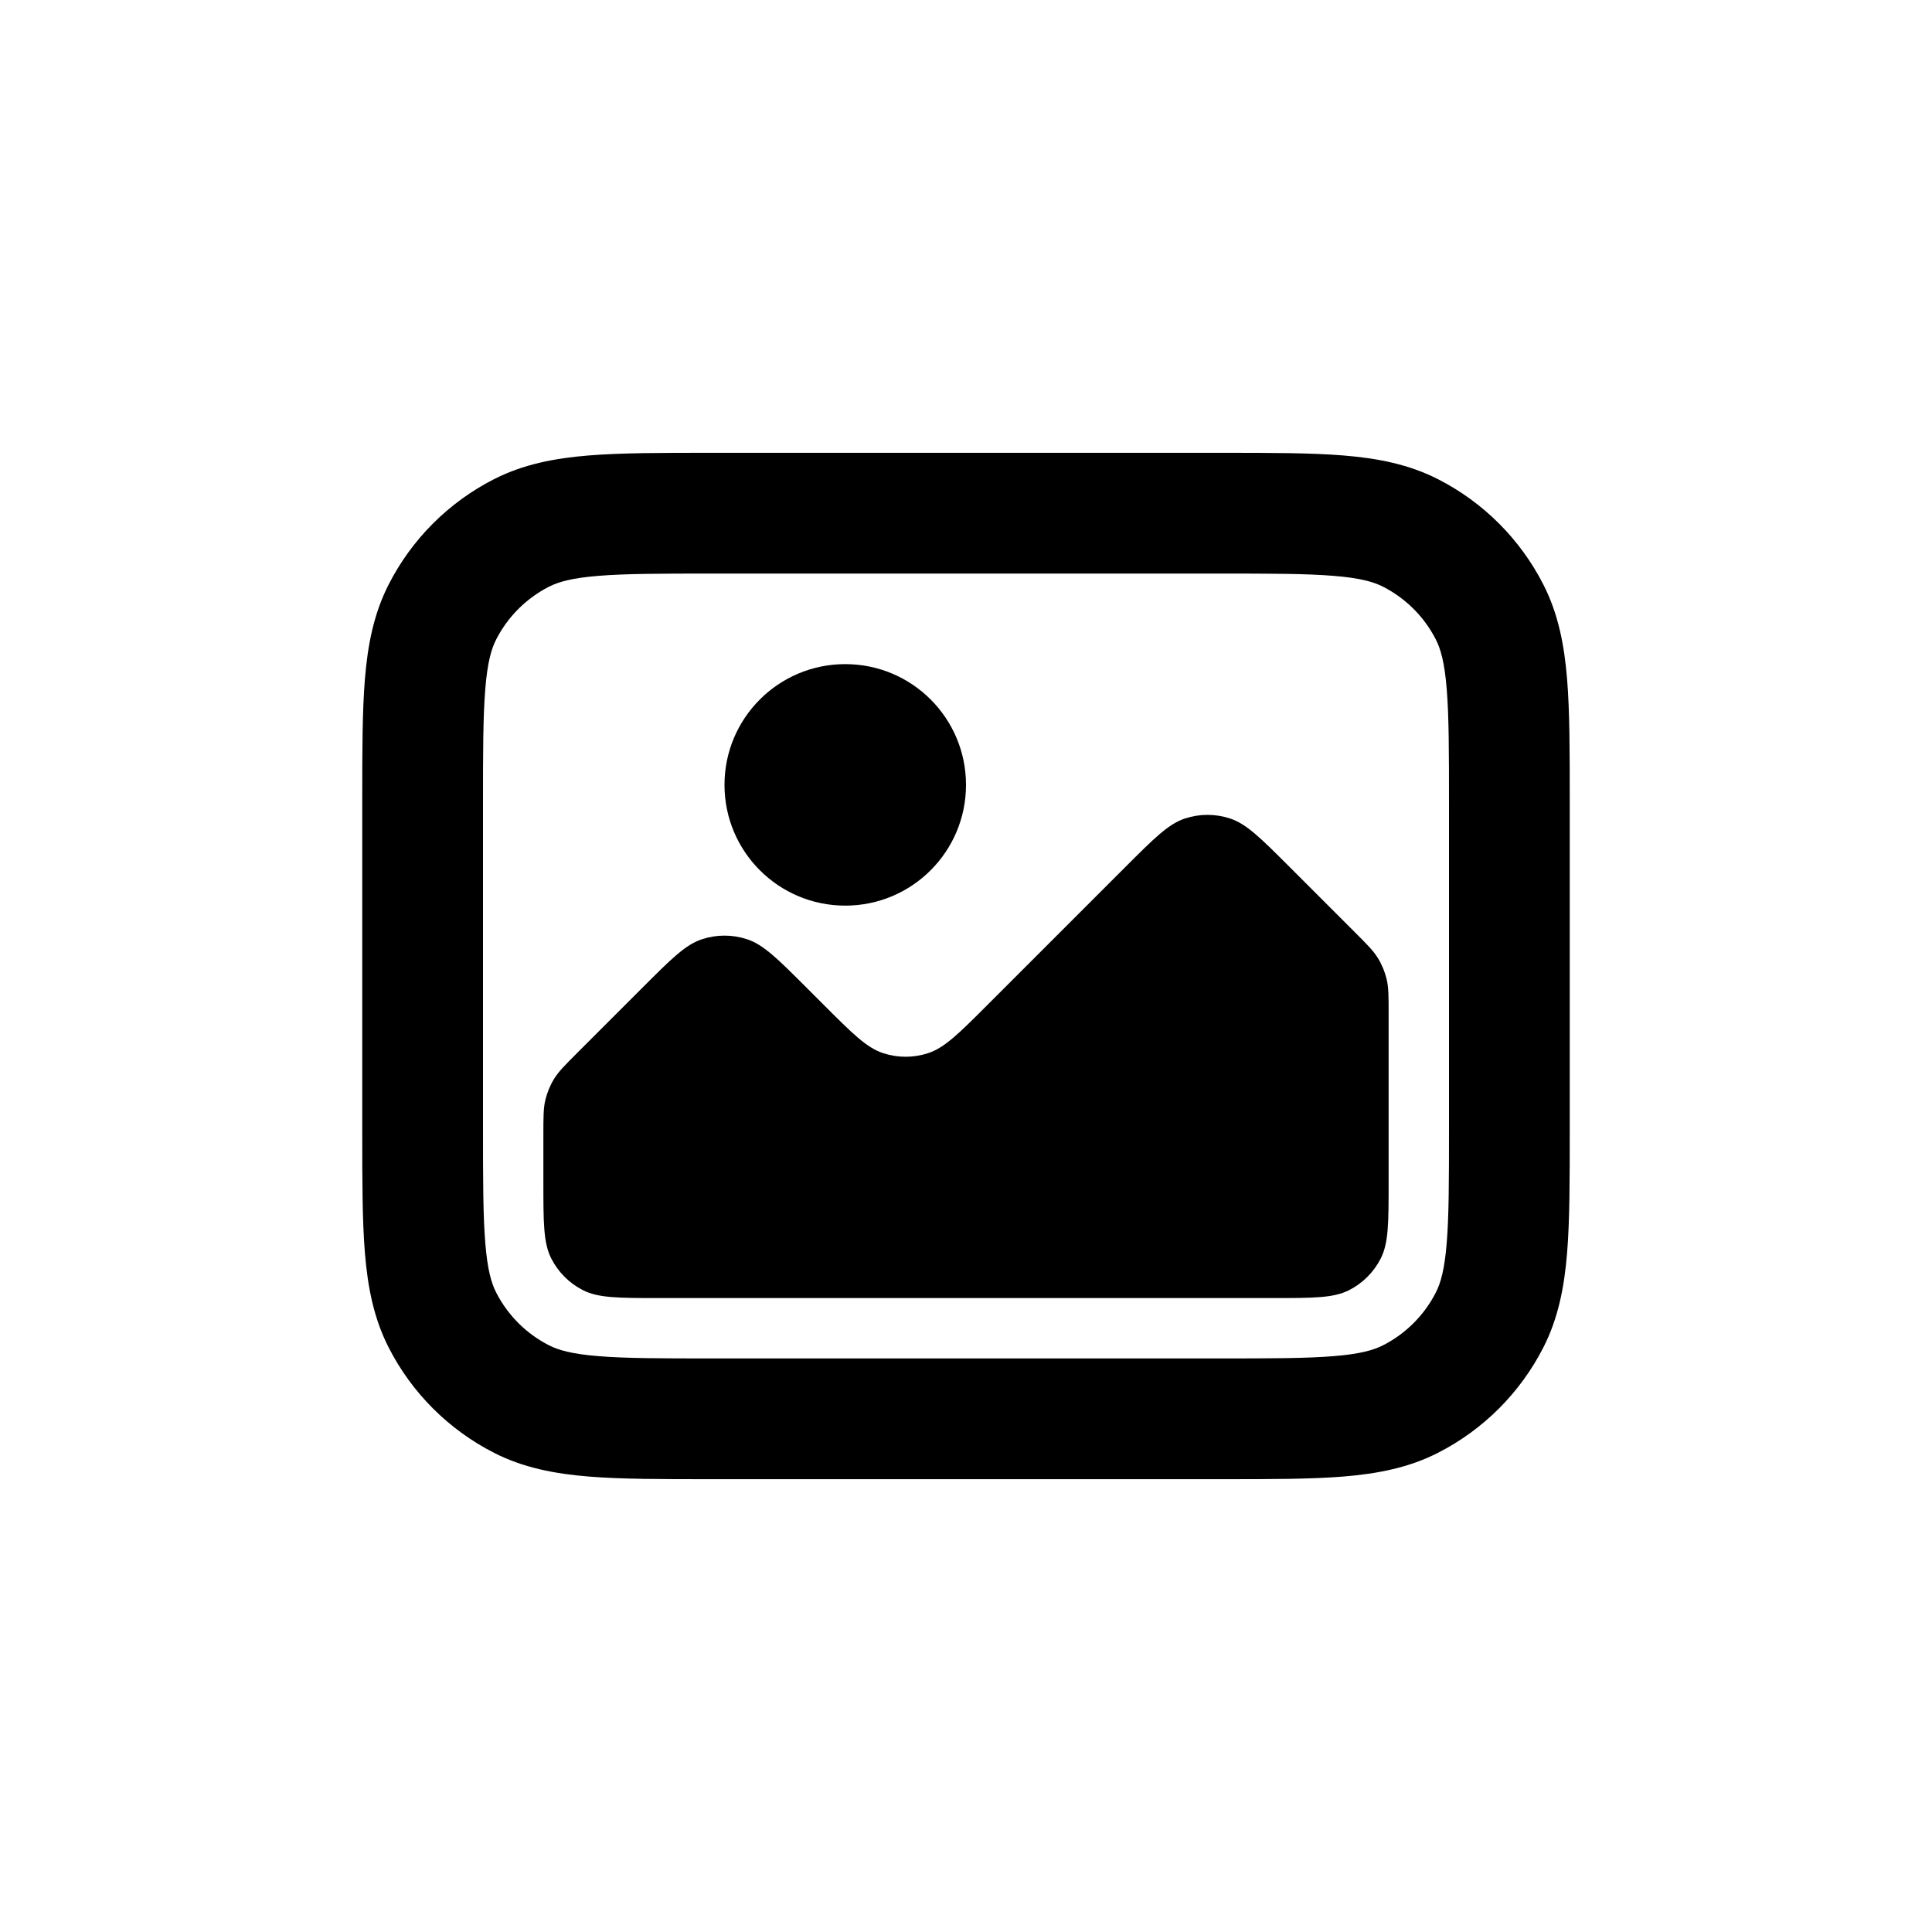
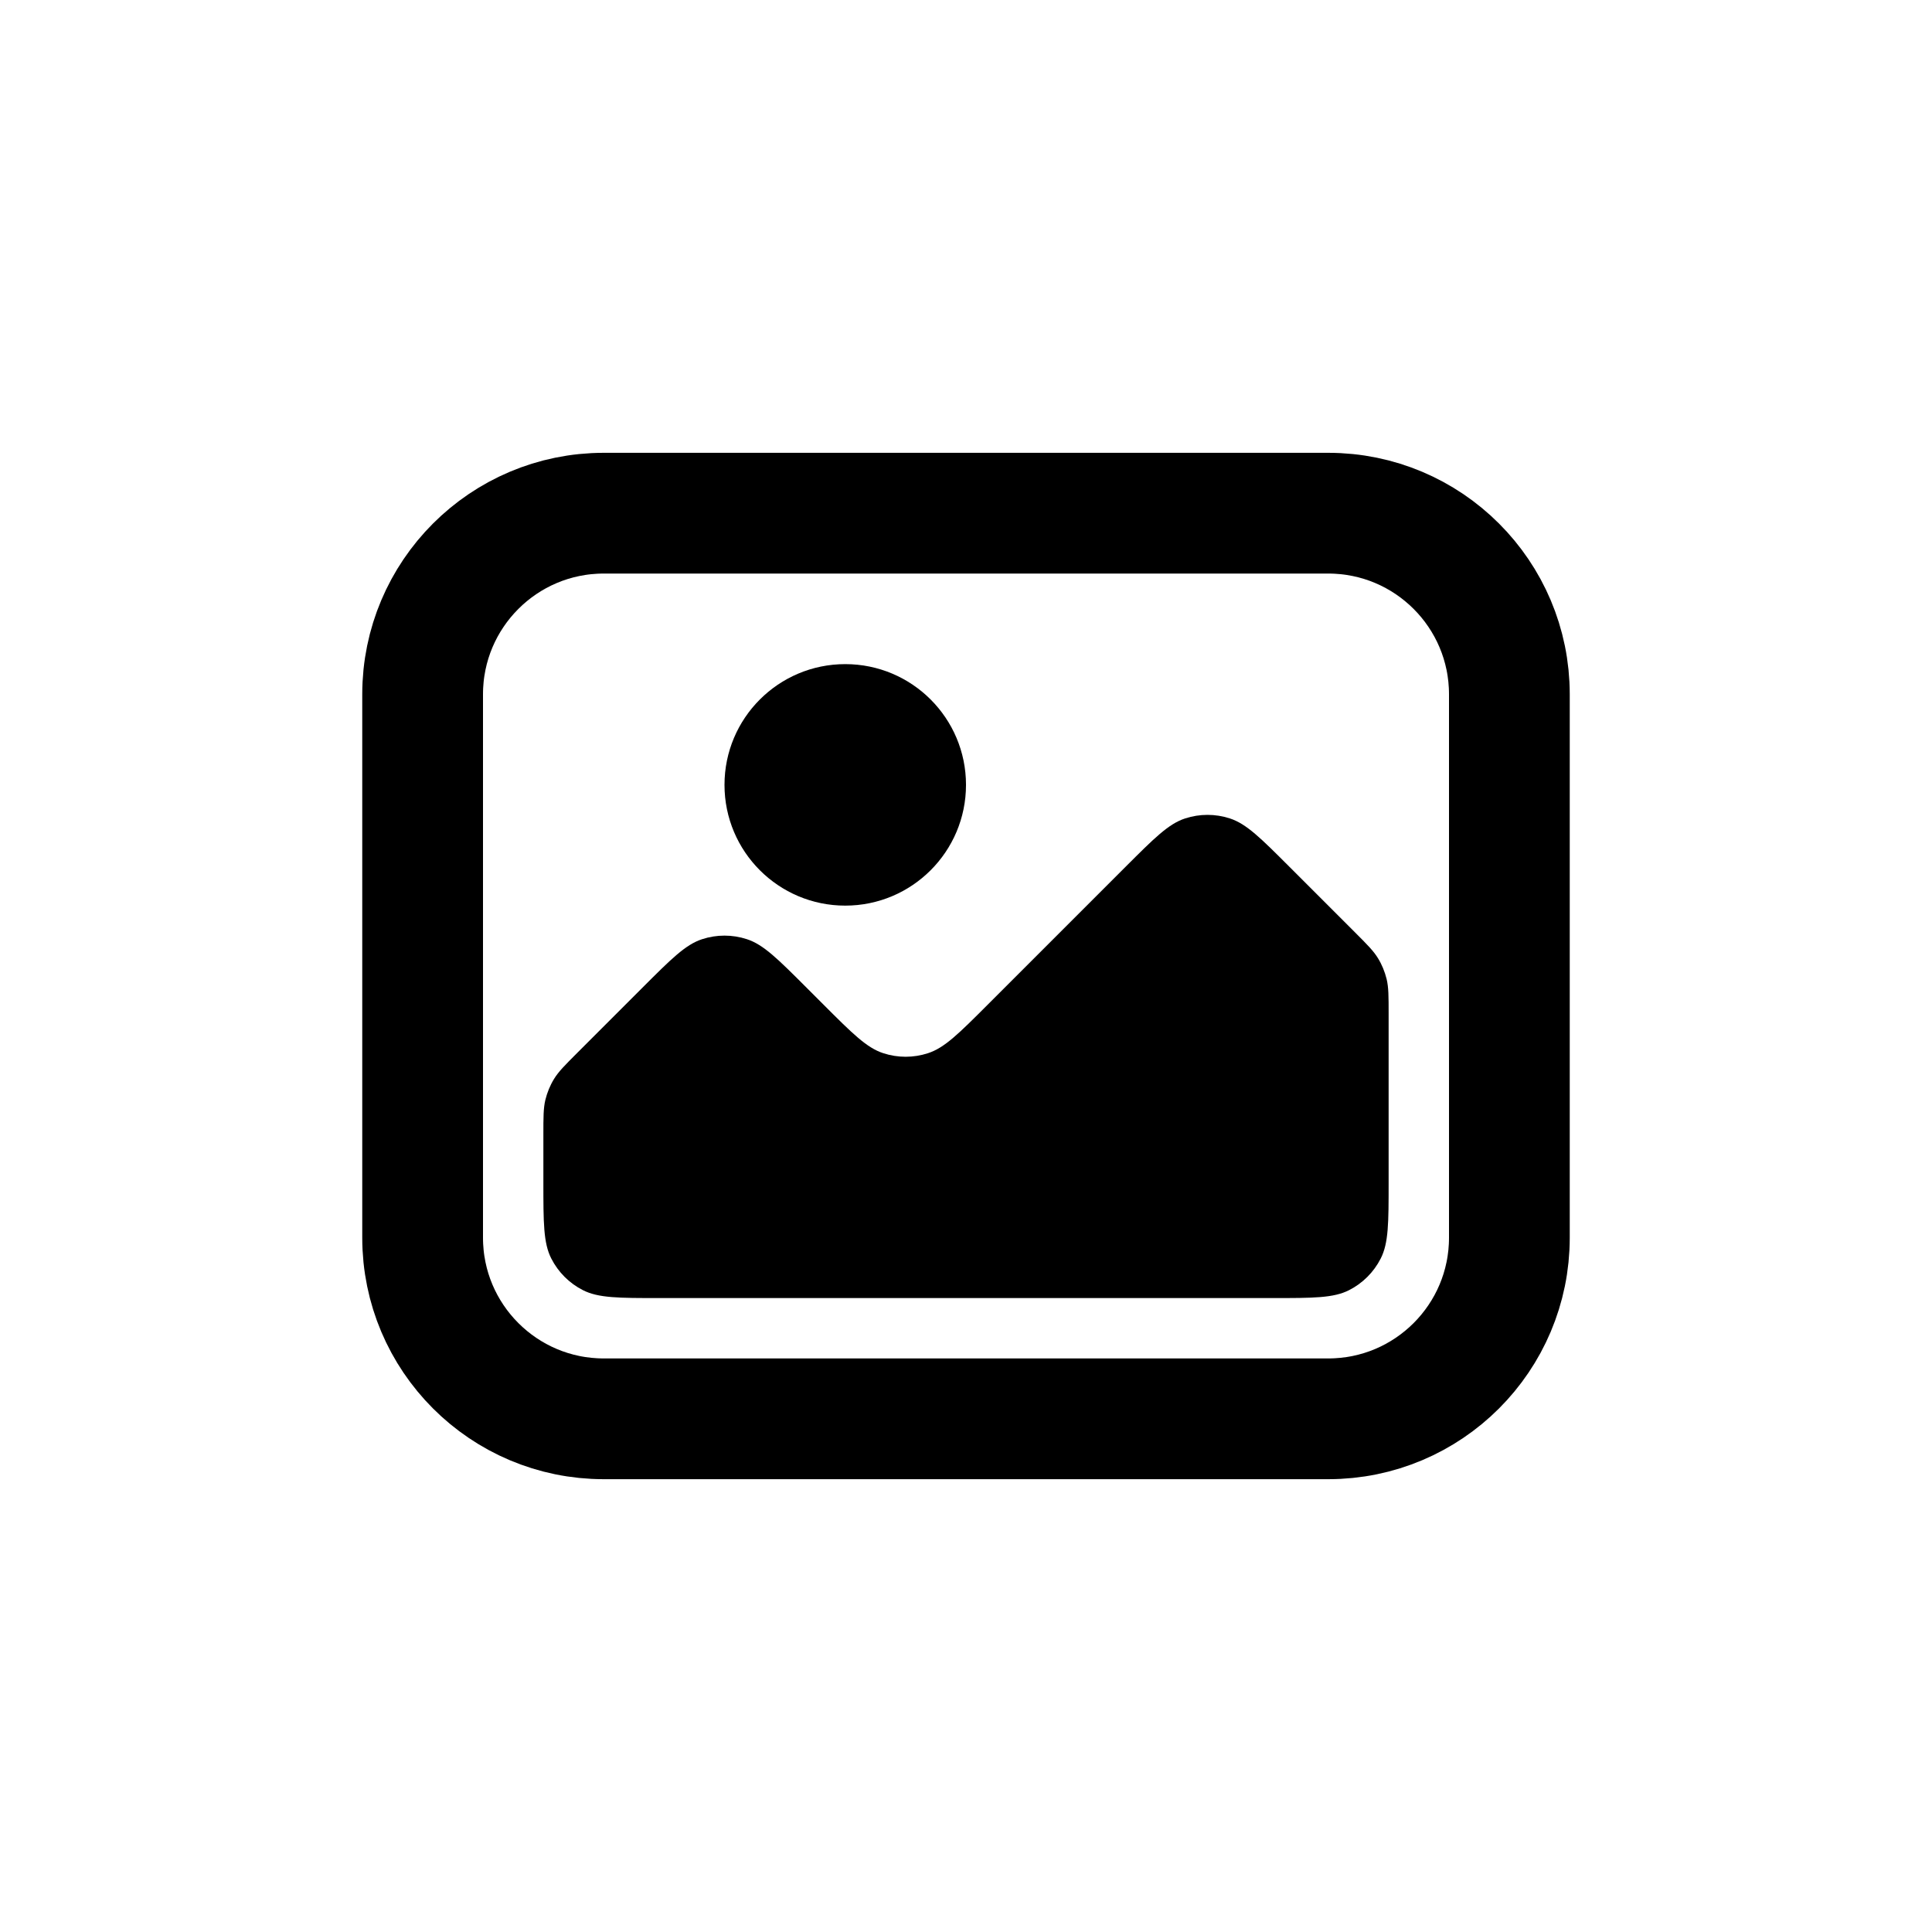
<svg xmlns="http://www.w3.org/2000/svg" width="32" height="32" viewBox="0 0 32 32" fill="none">
-   <path fill-rule="evenodd" clip-rule="evenodd" d="M11.759 7.5H20.241C21.046 7.5 21.711 7.5 22.252 7.544C22.814 7.59 23.331 7.689 23.816 7.936C24.569 8.319 25.18 8.931 25.564 9.684C25.811 10.169 25.91 10.686 25.956 11.248C26 11.789 26 12.454 26 13.259V18.741C26 19.546 26 20.211 25.956 20.752C25.91 21.314 25.811 21.831 25.564 22.316C25.18 23.069 24.569 23.68 23.816 24.064C23.331 24.311 22.814 24.41 22.252 24.456C21.711 24.5 21.046 24.5 20.241 24.5H11.759C10.954 24.5 10.289 24.5 9.748 24.456C9.186 24.41 8.669 24.311 8.184 24.064C7.431 23.68 6.819 23.069 6.436 22.316C6.189 21.831 6.09 21.314 6.044 20.752C6 20.211 6 19.546 6 18.741V13.259C6 12.454 6 11.789 6.044 11.248C6.09 10.686 6.189 10.169 6.436 9.684C6.819 8.931 7.431 8.319 8.184 7.936C8.669 7.689 9.186 7.59 9.748 7.544C10.289 7.5 10.954 7.5 11.759 7.5ZM9.911 9.538C9.473 9.573 9.248 9.638 9.092 9.718C8.716 9.91 8.41 10.216 8.218 10.592C8.138 10.748 8.073 10.973 8.038 11.411C8.001 11.861 8 12.443 8 13.3V18.7C8 19.557 8.001 20.139 8.038 20.589C8.073 21.027 8.138 21.252 8.218 21.408C8.41 21.784 8.716 22.09 9.092 22.282C9.248 22.362 9.473 22.427 9.911 22.462C10.361 22.499 10.943 22.5 11.8 22.5H20.2C21.057 22.5 21.639 22.499 22.089 22.462C22.527 22.427 22.752 22.362 22.908 22.282C23.284 22.09 23.59 21.784 23.782 21.408C23.862 21.252 23.927 21.027 23.962 20.589C23.999 20.139 24 19.557 24 18.7V13.3C24 12.443 23.999 11.861 23.962 11.411C23.927 10.973 23.862 10.748 23.782 10.592C23.59 10.216 23.284 9.91 22.908 9.718C22.752 9.638 22.527 9.573 22.089 9.538C21.639 9.501 21.057 9.5 20.2 9.5H11.8C10.943 9.5 10.361 9.501 9.911 9.538Z" fill="black" />
+   <rect x="7" y="8.5" width="18" height="15" rx="3" stroke="black" stroke-width="2" />
  <path d="M9 19.58V18.795C9 18.502 9 18.355 9.033 18.217C9.063 18.095 9.111 17.977 9.177 17.87C9.251 17.749 9.355 17.645 9.562 17.438L10.642 16.358C11.118 15.882 11.355 15.645 11.629 15.556C11.87 15.477 12.13 15.477 12.371 15.556C12.645 15.645 12.882 15.882 13.358 16.358L13.642 16.642C14.118 17.118 14.355 17.355 14.629 17.444C14.87 17.523 15.13 17.523 15.371 17.444C15.645 17.355 15.882 17.118 16.358 16.642L18.642 14.358L18.642 14.358C19.118 13.882 19.355 13.645 19.629 13.556C19.87 13.477 20.13 13.477 20.371 13.556C20.645 13.645 20.882 13.882 21.358 14.358L22.438 15.438C22.645 15.645 22.749 15.749 22.823 15.87C22.889 15.977 22.937 16.095 22.967 16.217C23 16.355 23 16.502 23 16.795V19.58C23 20.252 23 20.588 22.869 20.845C22.754 21.071 22.571 21.254 22.345 21.369C22.088 21.5 21.752 21.5 21.08 21.5H10.92C10.248 21.5 9.912 21.5 9.655 21.369C9.429 21.254 9.246 21.071 9.131 20.845C9 20.588 9 20.252 9 19.58Z" fill="black" />
-   <path d="M16 13C16 14.105 15.105 15 14 15C12.895 15 12 14.105 12 13C12 11.895 12.895 11 14 11C15.105 11 16 11.895 16 13Z" fill="black" />
+   <circle cx="14" cy="13" r="2" fill="black" />
</svg>
